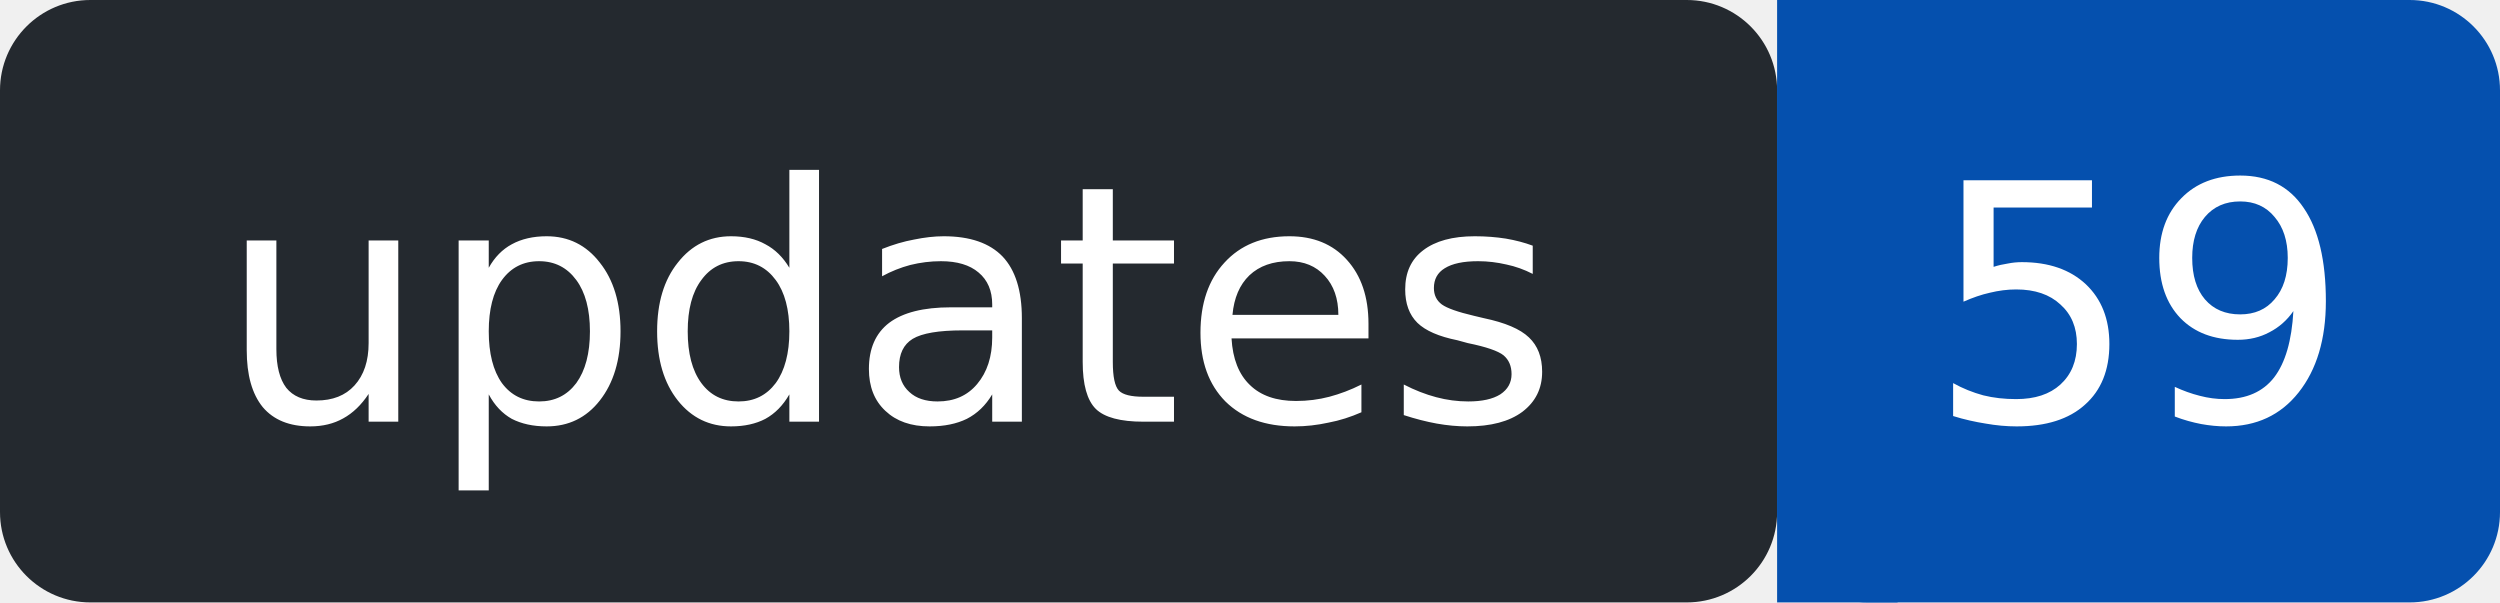
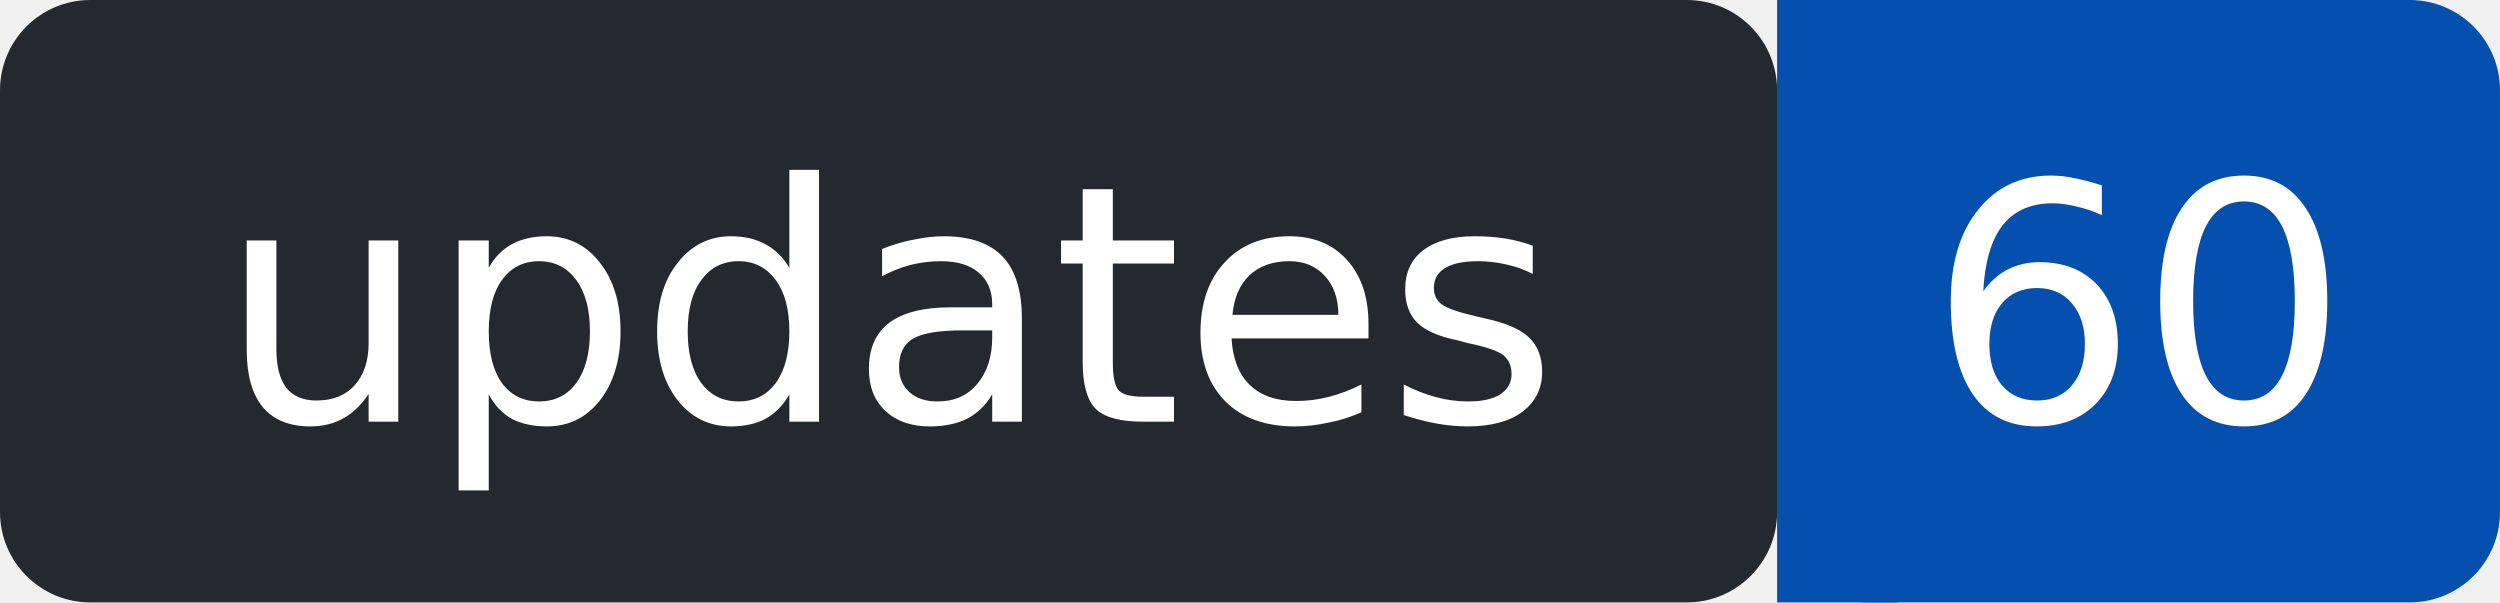
- <svg xmlns="http://www.w3.org/2000/svg" width="83" height="20" role="img" aria-label="updates: 59">
+ <svg xmlns="http://www.w3.org/2000/svg" width="83" height="20" role="img" aria-label="updates: 60">
  <rect width="59" height="20" rx="3" fill="#24292f" />
  <rect x="59" width="24" height="20" rx="3" fill="#0550ae" />
  <rect x="59" width="4" height="20" fill="#0550ae" />
  <g fill="#fff" font-family="Verdana,DejaVu Sans,sans-serif" font-size="11" text-anchor="middle">
    <text x="29.5" y="14">updates</text>
-     <text x="71.0" y="14">59</text>
+     <text x="71.0" y="14">60</text>
  </g>
</svg>
